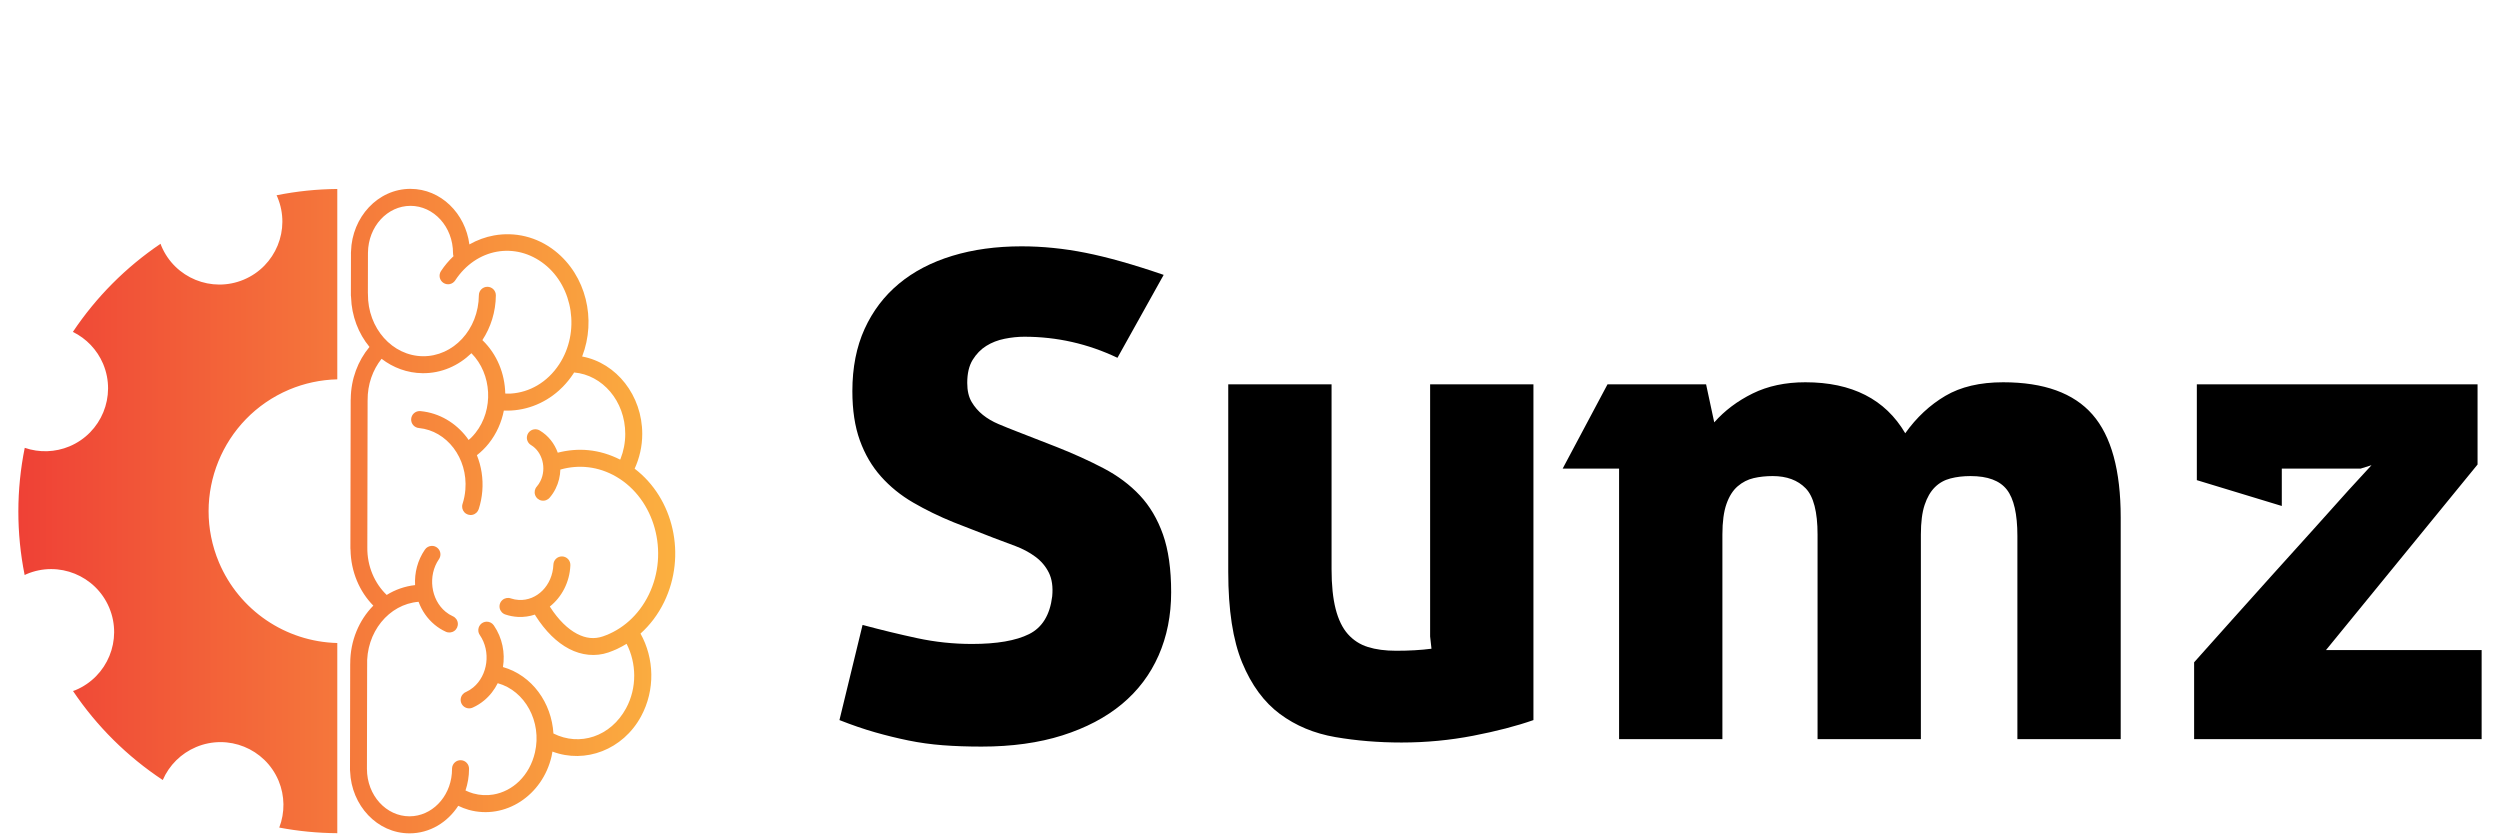
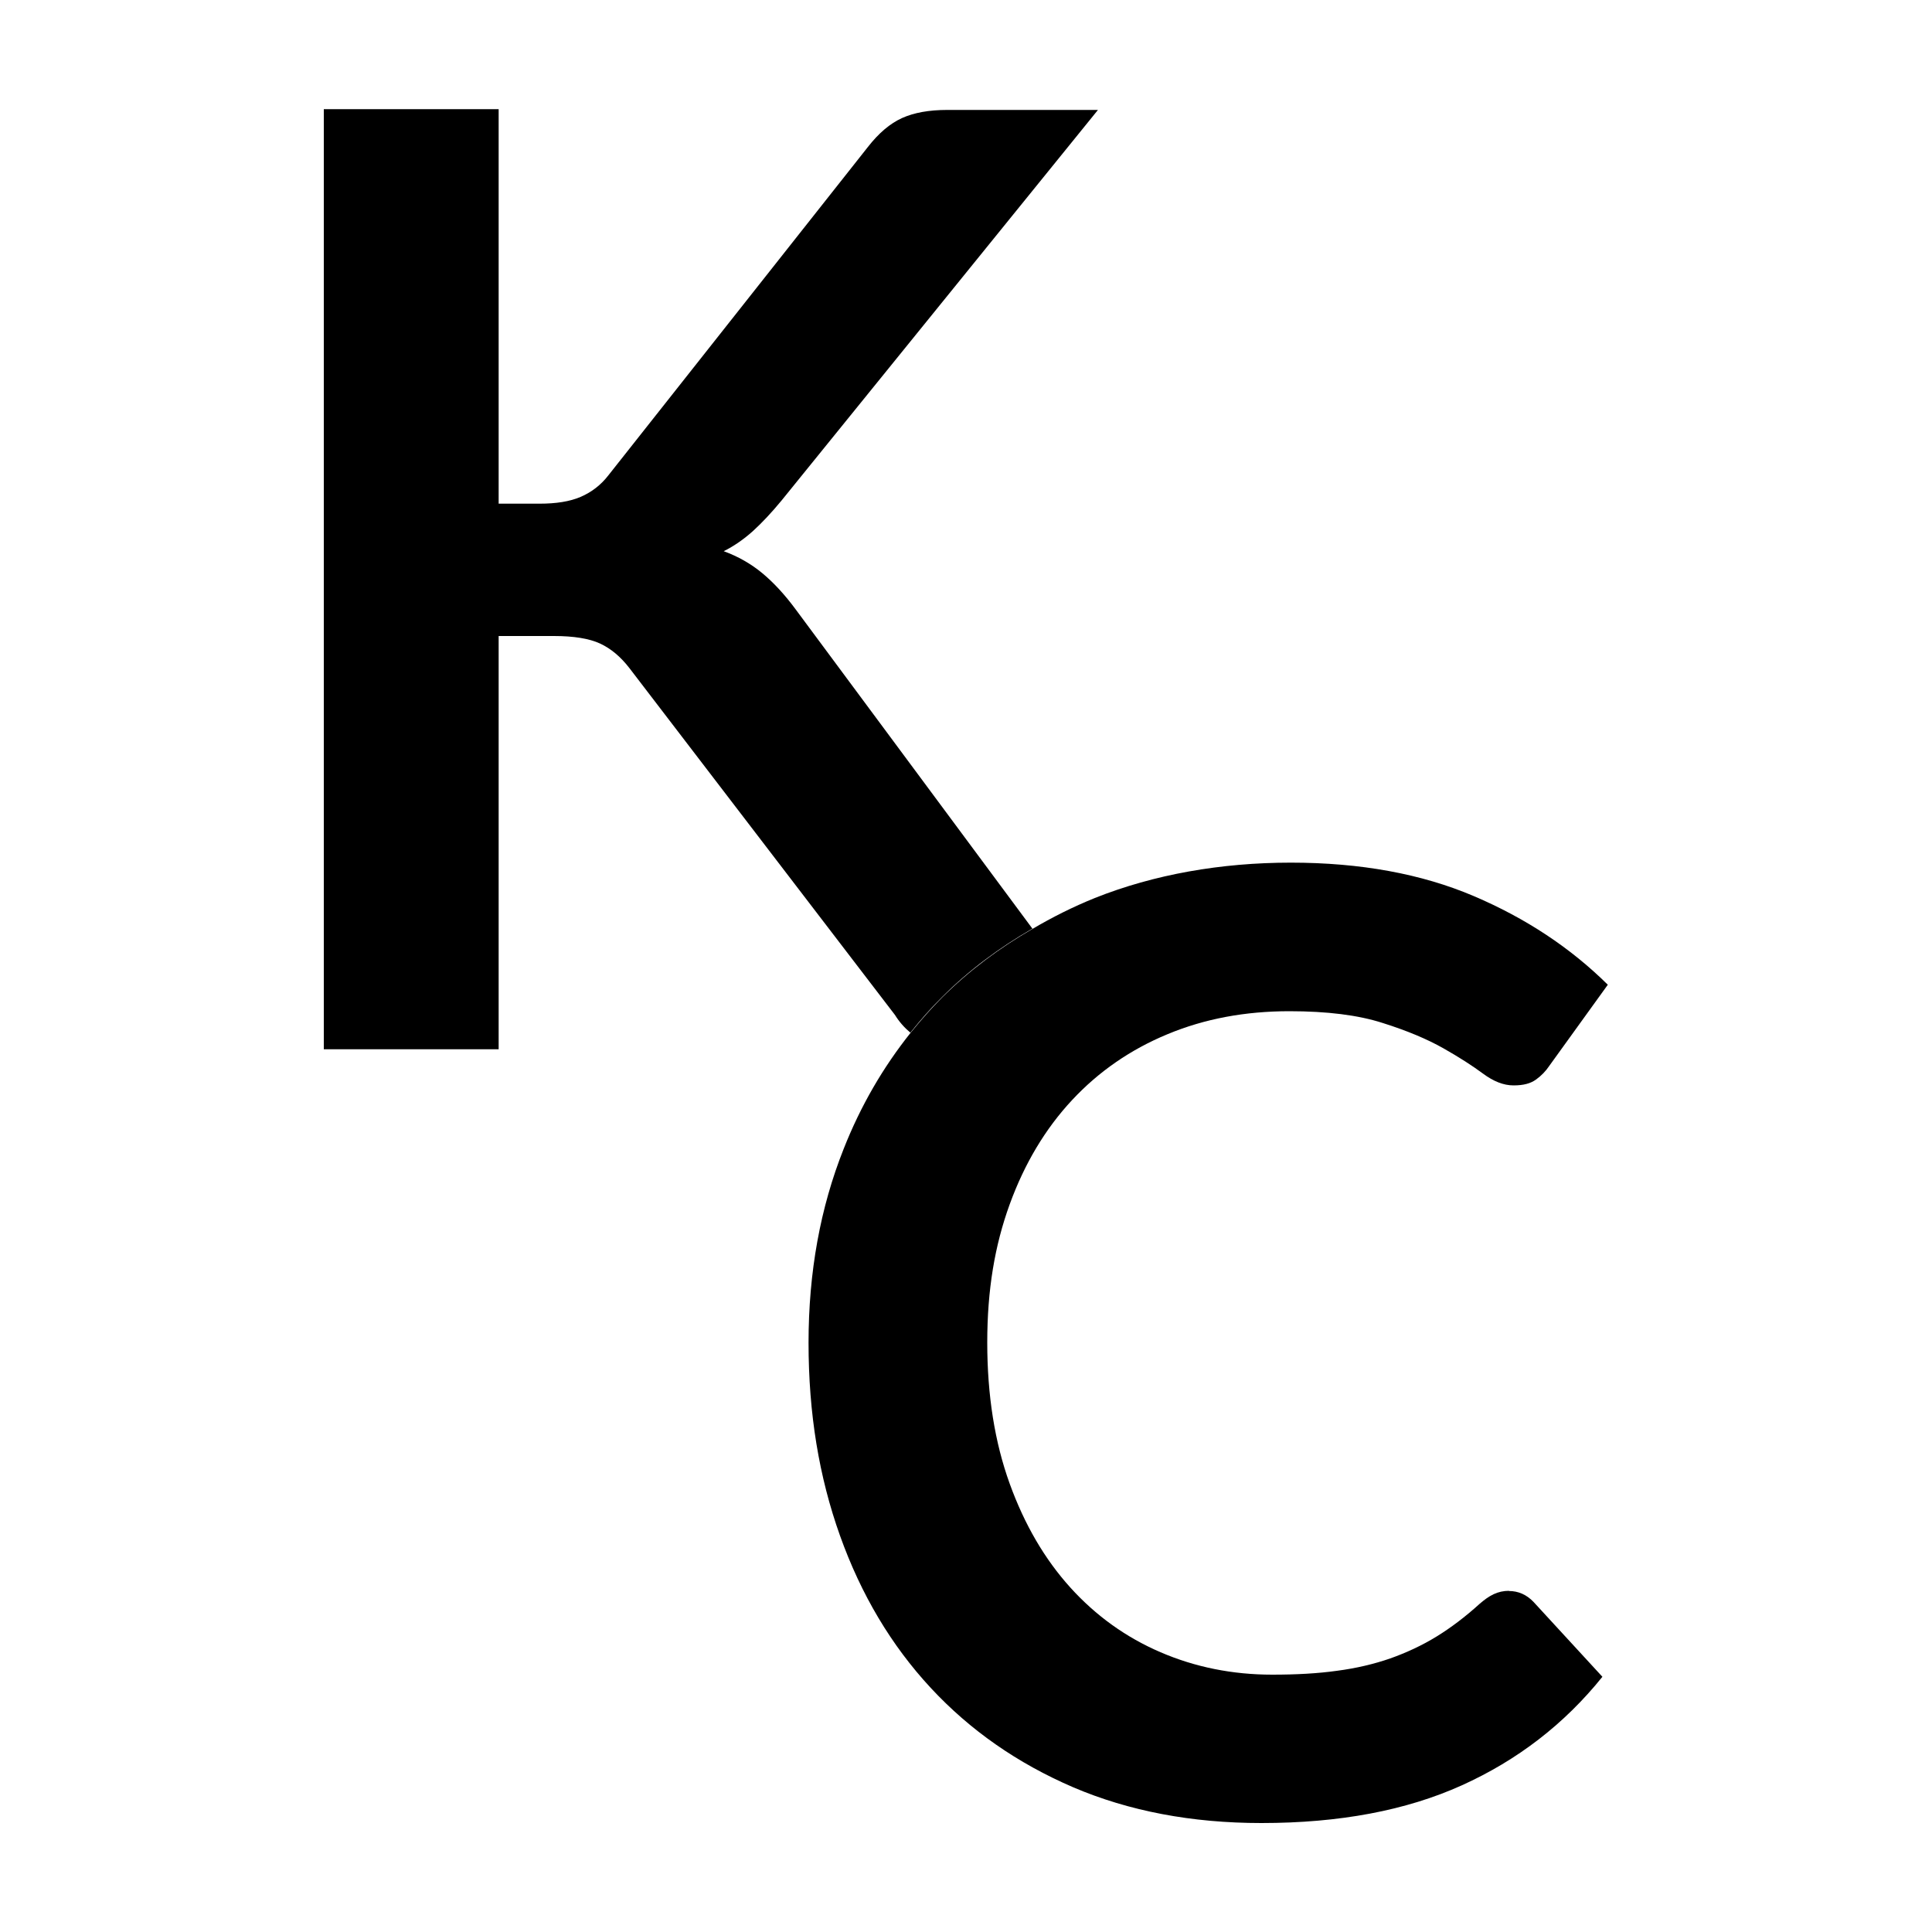
- <svg xmlns="http://www.w3.org/2000/svg" width="90" height="30" viewBox="0 0 300 101.491" class="css-1j8o68f" version="1.1" id="svg12">
-   <defs id="SvgjsDefs10989">
-     <linearGradient id="SvgjsLinearGradient10994">
-       <stop id="SvgjsStop10995" stop-color="#ef4136" offset="0" />
-       <stop id="SvgjsStop10996" stop-color="#fbb040" offset="1" />
-     </linearGradient>
+ <svg xmlns="http://www.w3.org/2000/svg" viewBox="0 0 100 100">
+   <defs>
+     <style>
+       .cls-1 {
+         fill: #000000;
+       }
+     </style>
  </defs>
-   <g id="SvgjsG10990" featurekey="hmhgWD-0" transform="matrix(0.827779,0,0,0.827779,-1.498085,20.44879)" fill="url(#SvgjsLinearGradient10994)">
-     <path d="m59.5 3.082c-4.795 0-8.602 4.16-8.746 9.193a1.25 1.25 0 0 0-0.01 0.16v0.051 0.002c-2.12e-4 0.027-0.004 0.053-0.004 0.08a1.25 1.25 0 0 0 0.004 0.125l-0.012 6.062a1.25 1.25 0 0 0 0.027 0.27 1.25 1.25 0 0 0 0 0.006c0.088 2.786 1.089 5.342 2.709 7.309-1.697 2.033-2.723 4.707-2.754 7.625a1.25 1.25 0 0 0-0.012 0.18l-0.041 21.643a1.25 1.25 0 0 0 0 0.008c-3.4e-5 0.003 3.3e-5 0.005 0 0.008v0.164a1.25 1.25 0 0 0 0.018 0.215 1.25 1.25 0 0 0 0 0.008c0.058 3.216 1.313 6.136 3.356 8.213-2.113 2.135-3.4 5.177-3.398 8.484v0.002a1.25 1.25 0 0 0-0.006 0.121l-0.029 15.393a1.25 1.25 0 0 0 0 0.014c0 0.002-1e-6 0.004 0 0.006v0.156a1.25 1.25 0 0 0 0.018 0.225c0.189 4.991 3.977 9.1 8.742 9.1 2.987 0 5.589-1.618 7.166-4.051 0.492 0.234 1 0.442 1.537 0.592 5.393 1.499 10.865-2.125 12.193-7.873 0.054-0.233 0.09-0.466 0.129-0.699 4.827 1.821 10.372-0.265 13.033-5.17 2.117-3.903 1.951-8.559-0.076-12.191 1.391-1.247 2.581-2.804 3.471-4.631 3.343-6.865 1.417-15.253-4.334-19.629 0.706-1.55 1.119-3.279 1.119-5.115 0-5.654-3.788-10.445-8.842-11.391 2.112-5.442 0.607-11.91-4.006-15.543-2.675-2.106-5.914-2.814-8.961-2.268-1.26 0.226-2.482 0.678-3.623 1.322-0.591-4.563-4.201-8.174-8.668-8.174zm-10.766 0.018a47.453 47.453 0 0 0-8.94 0.928l0.006 0.004 0.002 0.002a9.264 9.264 0 0 1 0.111 0.238l0.025 0.062a9.264 9.264 0 0 1-4.973 12.109 9.264 9.264 0 0 1-12.115-4.951 9.264 9.264 0 0 1-0.121-0.328 47.453 47.453 0 0 0-12.898 12.963 9.264 9.264 0 0 1 4.436 4.674l0.027 0.064a9.264 9.264 0 0 1-4.973 12.107 9.264 9.264 0 0 1-6.574 0.213 47.453 47.453 0 0 0-0.014 18.713 9.264 9.264 0 0 1 0.295-0.139 9.264 9.264 0 0 1 12.133 4.906l0.027 0.064a9.264 9.264 0 0 1-4.973 12.105 9.264 9.264 0 0 1-0.363 0.131 47.453 47.453 0 0 0 13.203 13.094 9.264 9.264 0 0 1 4.887-4.842 9.264 9.264 0 0 1 12.135 4.906l0.027 0.064a9.264 9.264 0 0 1 0.09 6.869 47.453 47.453 0 0 0 8.539 0.826v-27.98a19.424 19.424 0 0 1-17.408-11.857 19.424 19.424 0 0 1 10.332-25.426 19.424 19.424 0 0 1 7.076-1.51v-28.012zm10.766 2.482c3.407 0 6.262 3.053 6.262 6.986a1.25 1.25 0 0 0 0.068 0.422c-0.678 0.644-1.302 1.37-1.844 2.197a1.25 1.25 0 1 0 2.092 1.369c3.092-4.723 8.867-5.748 13.127-2.393 4.26 3.355 5.272 10.002 2.18 14.725-1.758 2.685-4.399 4.144-7.119 4.314-0.273 0.017-0.547 0.005-0.82-0.004-0.062-2.905-1.192-5.772-3.367-7.863 1.227-1.869 1.961-4.138 1.984-6.58a1.25 1.25 0 1 0-2.5-0.025c-0.048 5.084-3.788 9.027-8.244 8.977-4.457-0.051-8.126-4.082-8.078-9.166a1.25 1.25 0 0 0-0.004-0.125 1.25 1.25 0 0 0-0.004-0.025l0.01-5.293 0.002-0.613c0.041-3.892 2.873-6.902 6.256-6.902zm8.973 21.689c3.012 3.038 3.31 8.29 0.594 11.713-0.216 0.272-0.442 0.524-0.68 0.756-0.108 0.105-0.224 0.192-0.336 0.289-0.087-0.124-0.166-0.253-0.258-0.373-1.634-2.135-4.022-3.601-6.799-3.871a1.25 1.25 0 0 0-0.123-0.008 1.25 1.25 0 0 0-0.119 2.496c4.081 0.397 7.202 4.402 6.824 9.07-0.059 0.73-0.2 1.427-0.412 2.082a1.25 1.25 0 1 0 2.379 0.768c0.271-0.839 0.451-1.726 0.525-2.648 0.151-1.861-0.146-3.663-0.795-5.277 0.633-0.494 1.224-1.067 1.75-1.73 1.142-1.439 1.876-3.106 2.215-4.836 2.914 0.127 5.822-0.905 8.111-2.957 0.198-0.177 0.39-0.362 0.578-0.555 0.565-0.577 1.085-1.221 1.549-1.93 0.035-0.053 0.062-0.109 0.096-0.162 4.168 0.358 7.527 4.197 7.527 9.037 0 1.307-0.248 2.544-0.691 3.66-0.017 0.043-0.041 0.082-0.059 0.125-1.5-0.762-3.071-1.23-4.65-1.387-1.53-0.151-3.059-0.014-4.529 0.367-0.476-1.33-1.372-2.499-2.639-3.26a1.25 1.25 0 0 0-0.715-0.186 1.25 1.25 0 0 0-0.572 2.328c1.649 0.99 2.32 3.403 1.371 5.303-0.148 0.297-0.324 0.56-0.52 0.789a1.25 1.25 0 1 0 1.9 1.623c0.33-0.386 0.618-0.819 0.855-1.295 0.449-0.898 0.674-1.862 0.703-2.818 2.682-0.766 5.597-0.49 8.254 1.066 5.612 3.287 7.801 11.083 4.758 17.334-1.509 3.098-3.98 5.197-6.754 6.143-1.248 0.426-2.485 0.312-3.814-0.383s-2.721-2.014-3.977-3.977a1.25 1.25 0 0 0-0.02-0.029c1.752-1.386 2.922-3.583 3.025-6.059a1.25 1.25 0 0 0-1.215-1.318 1.25 1.25 0 0 0-1.283 1.215c-0.128 3.081-2.439 5.323-5.07 5.191-0.411-0.021-0.805-0.098-1.182-0.225a1.251 1.251 0 1 0-0.797 2.371c0.588 0.198 1.211 0.317 1.853 0.35 0.866 0.043 1.697-0.085 2.477-0.342a1.25 1.25 0 0 0 0.105 0.193c1.43 2.235 3.089 3.887 4.924 4.846 1.835 0.959 3.878 1.182 5.779 0.533 0.932-0.318 1.828-0.751 2.682-1.273 1.459 2.842 1.556 6.473-0.078 9.486-2.268 4.181-6.834 5.646-10.688 3.707-0.271-4.508-3.128-8.544-7.426-9.775 0.339-2.074-0.082-4.286-1.336-6.117a1.25 1.25 0 0 0-1.062-0.559 1.25 1.25 0 0 0-1.217 1.43 1.25 1.25 0 0 0 0.023 0.123 1.25 1.25 0 0 0 0.191 0.418c1.656 2.418 1.187 5.928-0.979 7.711-0.339 0.279-0.694 0.499-1.059 0.664a1.25 1.25 0 1 0 1.031 2.275c0.567-0.257 1.112-0.594 1.617-1.01 0.868-0.715 1.54-1.593 2.023-2.559a1.25 1.25 0 0 0 0.023 0.008c3.983 1.107 6.501 5.648 5.453 10.184-0.786 3.401-3.263 5.713-6.133 6.189-0.239 0.04-0.481 0.068-0.725 0.082-0.488 0.028-0.985 0.001-1.482-0.08-0.249-0.041-0.497-0.095-0.746-0.164-0.395-0.11-0.768-0.263-1.131-0.436 0.331-1 0.52-2.07 0.52-3.184a1.25 1.25 0 0 0-2.498-0.088 1.25 1.25 0 0 0-0.002 0.088c0 3.688-2.51 6.601-5.631 6.951-0.208 0.023-0.418 0.035-0.631 0.035-3.405 0-6.257-3.05-6.26-6.981-1e-6 -0.002 0-0.004 0-0.006l0.029-14.947a1.25 1.25 0 0 0 0.002-0.154c-0.216-5 3.212-9.125 7.566-9.473 0.477 1.292 1.27 2.471 2.379 3.385 0.505 0.416 1.048 0.755 1.615 1.012a1.25 1.25 0 1 0 1.031-2.277c-0.365-0.165-0.72-0.385-1.059-0.664-2.165-1.783-2.634-5.293-0.979-7.711a1.25 1.25 0 0 0-1.041-1.971 1.25 1.25 0 0 0-1.022 0.559c-1.073 1.567-1.537 3.412-1.438 5.211-1.517 0.169-2.928 0.674-4.176 1.447-1.756-1.68-2.887-4.186-2.85-7.004l0.02-10.695 0.021-10.838a1.25 1.25 0 0 0 0.002-0.1c-0.022-2.354 0.765-4.493 2.053-6.107 1.701 1.308 3.773 2.093 6.031 2.119 2.771 0.032 5.28-1.095 7.184-2.936z" id="path6" />
+   <g id="C">
+     <path class="cls-1" d="M78.11,82.34c-.29,0-.56.06-.81.18-.25.12-.48.29-.71.49-.74.67-1.49,1.24-2.24,1.7-.75.46-1.55.83-2.39,1.13-.84.29-1.76.51-2.76.64-1,.14-2.11.2-3.35.2-2.06,0-3.99-.39-5.78-1.16-1.79-.77-3.35-1.89-4.67-3.35s-2.37-3.25-3.14-5.38c-.77-2.13-1.16-4.56-1.16-7.3s.39-5.03,1.16-7.15c.77-2.12,1.85-3.92,3.23-5.4,1.38-1.48,3.03-2.62,4.94-3.41,1.92-.8,4.02-1.19,6.31-1.19,1.95,0,3.56.2,4.83.61,1.27.4,2.31.84,3.14,1.31.83.47,1.51.91,2.05,1.31.54.4,1.06.61,1.58.61s.88-.1,1.16-.3c.28-.2.51-.44.69-.71l3.03-4.2c-1.93-1.91-4.24-3.44-6.94-4.59-2.7-1.15-5.86-1.73-9.47-1.73s-7.08.61-10.14,1.83c-1.14.46-2.21,1-3.23,1.6-1.72.99-3.28,2.16-4.66,3.53-.59.59-1.13,1.21-1.65,1.85-1.42,1.78-2.58,3.77-3.46,6-1.21,3.04-1.82,6.38-1.82,10.04s.54,6.94,1.63,9.99c1.09,3.05,2.65,5.67,4.69,7.87,2.04,2.2,4.5,3.91,7.38,5.15,2.88,1.23,6.13,1.85,9.74,1.85,4.04,0,7.49-.65,10.37-1.95,2.88-1.3,5.31-3.17,7.28-5.62l-3.56-3.87c-.36-.38-.79-.57-1.28-.57Z" />
  </g>
-   <g id="SvgjsG10991" featurekey="1RRcwp-0" transform="matrix(4.139081,0,0,4.139081,97.59891,7.235049)" fill="#000000">
-     <path d="M3.94 13.62 c-0.427 -0.173 -0.823 -0.367 -1.19 -0.58 s-0.683 -0.47 -0.95 -0.77 s-0.473 -0.653 -0.62 -1.06 s-0.22 -0.89 -0.22 -1.45 c0 -0.693 0.12 -1.303 0.36 -1.83 s0.577 -0.97 1.01 -1.33 s0.957 -0.633 1.57 -0.82 s1.293 -0.28 2.04 -0.28 c0.613 0 1.24 0.063 1.88 0.19 s1.407 0.343 2.3 0.65 l-1.36 2.44 c-0.867 -0.413 -1.78 -0.62 -2.74 -0.62 c-0.187 0 -0.38 0.02 -0.58 0.06 s-0.38 0.11 -0.54 0.21 s-0.293 0.237 -0.4 0.41 s-0.16 0.4 -0.16 0.68 c0 0.227 0.043 0.413 0.13 0.56 s0.197 0.273 0.33 0.38 s0.287 0.197 0.46 0.27 s0.347 0.143 0.52 0.21 l1.18 0.46 c0.507 0.2 0.97 0.41 1.39 0.63 s0.777 0.487 1.07 0.8 s0.52 0.697 0.68 1.15 s0.24 1.02 0.24 1.7 s-0.123 1.3 -0.37 1.86 s-0.607 1.037 -1.08 1.43 s-1.057 0.7 -1.75 0.92 s-1.487 0.33 -2.38 0.33 c-0.413 0 -0.793 -0.013 -1.14 -0.04 s-0.683 -0.073 -1.01 -0.14 s-0.653 -0.147 -0.98 -0.24 s-0.677 -0.213 -1.05 -0.36 l0.68 -2.8 c0.547 0.147 1.083 0.277 1.61 0.39 s1.063 0.17 1.61 0.17 c0.733 0 1.293 -0.097 1.68 -0.29 s0.613 -0.563 0.68 -1.11 c0.027 -0.28 -0.007 -0.513 -0.1 -0.7 s-0.227 -0.343 -0.4 -0.47 s-0.367 -0.23 -0.58 -0.31 l-0.64 -0.24 z M12.02 9.56 l3.04 -0 l0 5.44 c0 0.467 0.04 0.857 0.12 1.17 s0.2 0.56 0.36 0.74 s0.357 0.307 0.59 0.38 s0.51 0.11 0.83 0.11 c0.387 0 0.733 -0.02 1.04 -0.06 l-0.04 -0.36 l0 -7.42 l3.04 0 l0 9.88 c-0.493 0.173 -1.083 0.327 -1.77 0.46 s-1.39 0.2 -2.11 0.2 c-0.68 0 -1.33 -0.053 -1.95 -0.16 s-1.163 -0.333 -1.63 -0.68 s-0.837 -0.85 -1.11 -1.51 s-0.41 -1.55 -0.41 -2.67 l0 -5.52 z M23.52 12.04 l-1.66 0 l1.32 -2.48 l2.9 0 l0.24 1.12 c0.307 -0.347 0.683 -0.63 1.13 -0.85 s0.963 -0.33 1.55 -0.33 c1.373 0 2.353 0.5 2.94 1.5 c0.333 -0.467 0.727 -0.833 1.18 -1.1 s1.02 -0.4 1.7 -0.4 c1.2 0 2.077 0.317 2.63 0.95 s0.83 1.643 0.83 3.03 l0 6.52 l-3.04 0 l0 -5.98 c0 -0.64 -0.103 -1.093 -0.31 -1.36 s-0.563 -0.4 -1.07 -0.4 c-0.213 0 -0.41 0.023 -0.59 0.07 s-0.333 0.133 -0.46 0.26 s-0.227 0.3 -0.3 0.52 s-0.11 0.51 -0.11 0.87 l0 6.02 l-3.04 0 l0 -6.02 c0 -0.667 -0.117 -1.12 -0.35 -1.36 s-0.557 -0.36 -0.97 -0.36 c-0.2 0 -0.387 0.02 -0.56 0.06 s-0.33 0.12 -0.47 0.24 s-0.25 0.293 -0.33 0.52 s-0.12 0.527 -0.12 0.9 l0 6.02 l-3.04 0 l0 -7.96 z M44.32 17.38 l4.58 0 l0 2.62 l-8.46 0 l0 -2.26 l0.33 -0.37 l0.84 -0.94 l1.13 -1.26 l1.2 -1.33 l1.04 -1.16 l0.68 -0.74 l-0.32 0.1 l-2.32 0 l0 1.1 l-2.5 -0.76 l0 -2.82 l8.26 0 l0 2.36 z" id="path9" />
+   <g id="K">
+     <path class="cls-1" d="M53.44,48.07l-12.25-16.52c-.56-.76-1.14-1.39-1.73-1.88s-1.26-.87-2-1.14c.54-.27,1.04-.62,1.51-1.04.47-.43.96-.95,1.48-1.58L56.83,5.69h-7.8c-.94,0-1.72.14-2.34.42-.62.28-1.21.78-1.77,1.5l-13.42,16.98c-.4.52-.89.89-1.45,1.13-.56.24-1.27.35-2.12.35h-2.12V5.65h-9.05v48.66h9.05v-21.39h2.86c1.03,0,1.83.13,2.39.39.56.26,1.06.68,1.51,1.26l13.75,17.96c.23.37.5.67.8.92.52-.65,1.06-1.27,1.65-1.85,1.38-1.38,2.94-2.54,4.66-3.53Z" />
  </g>
</svg>
